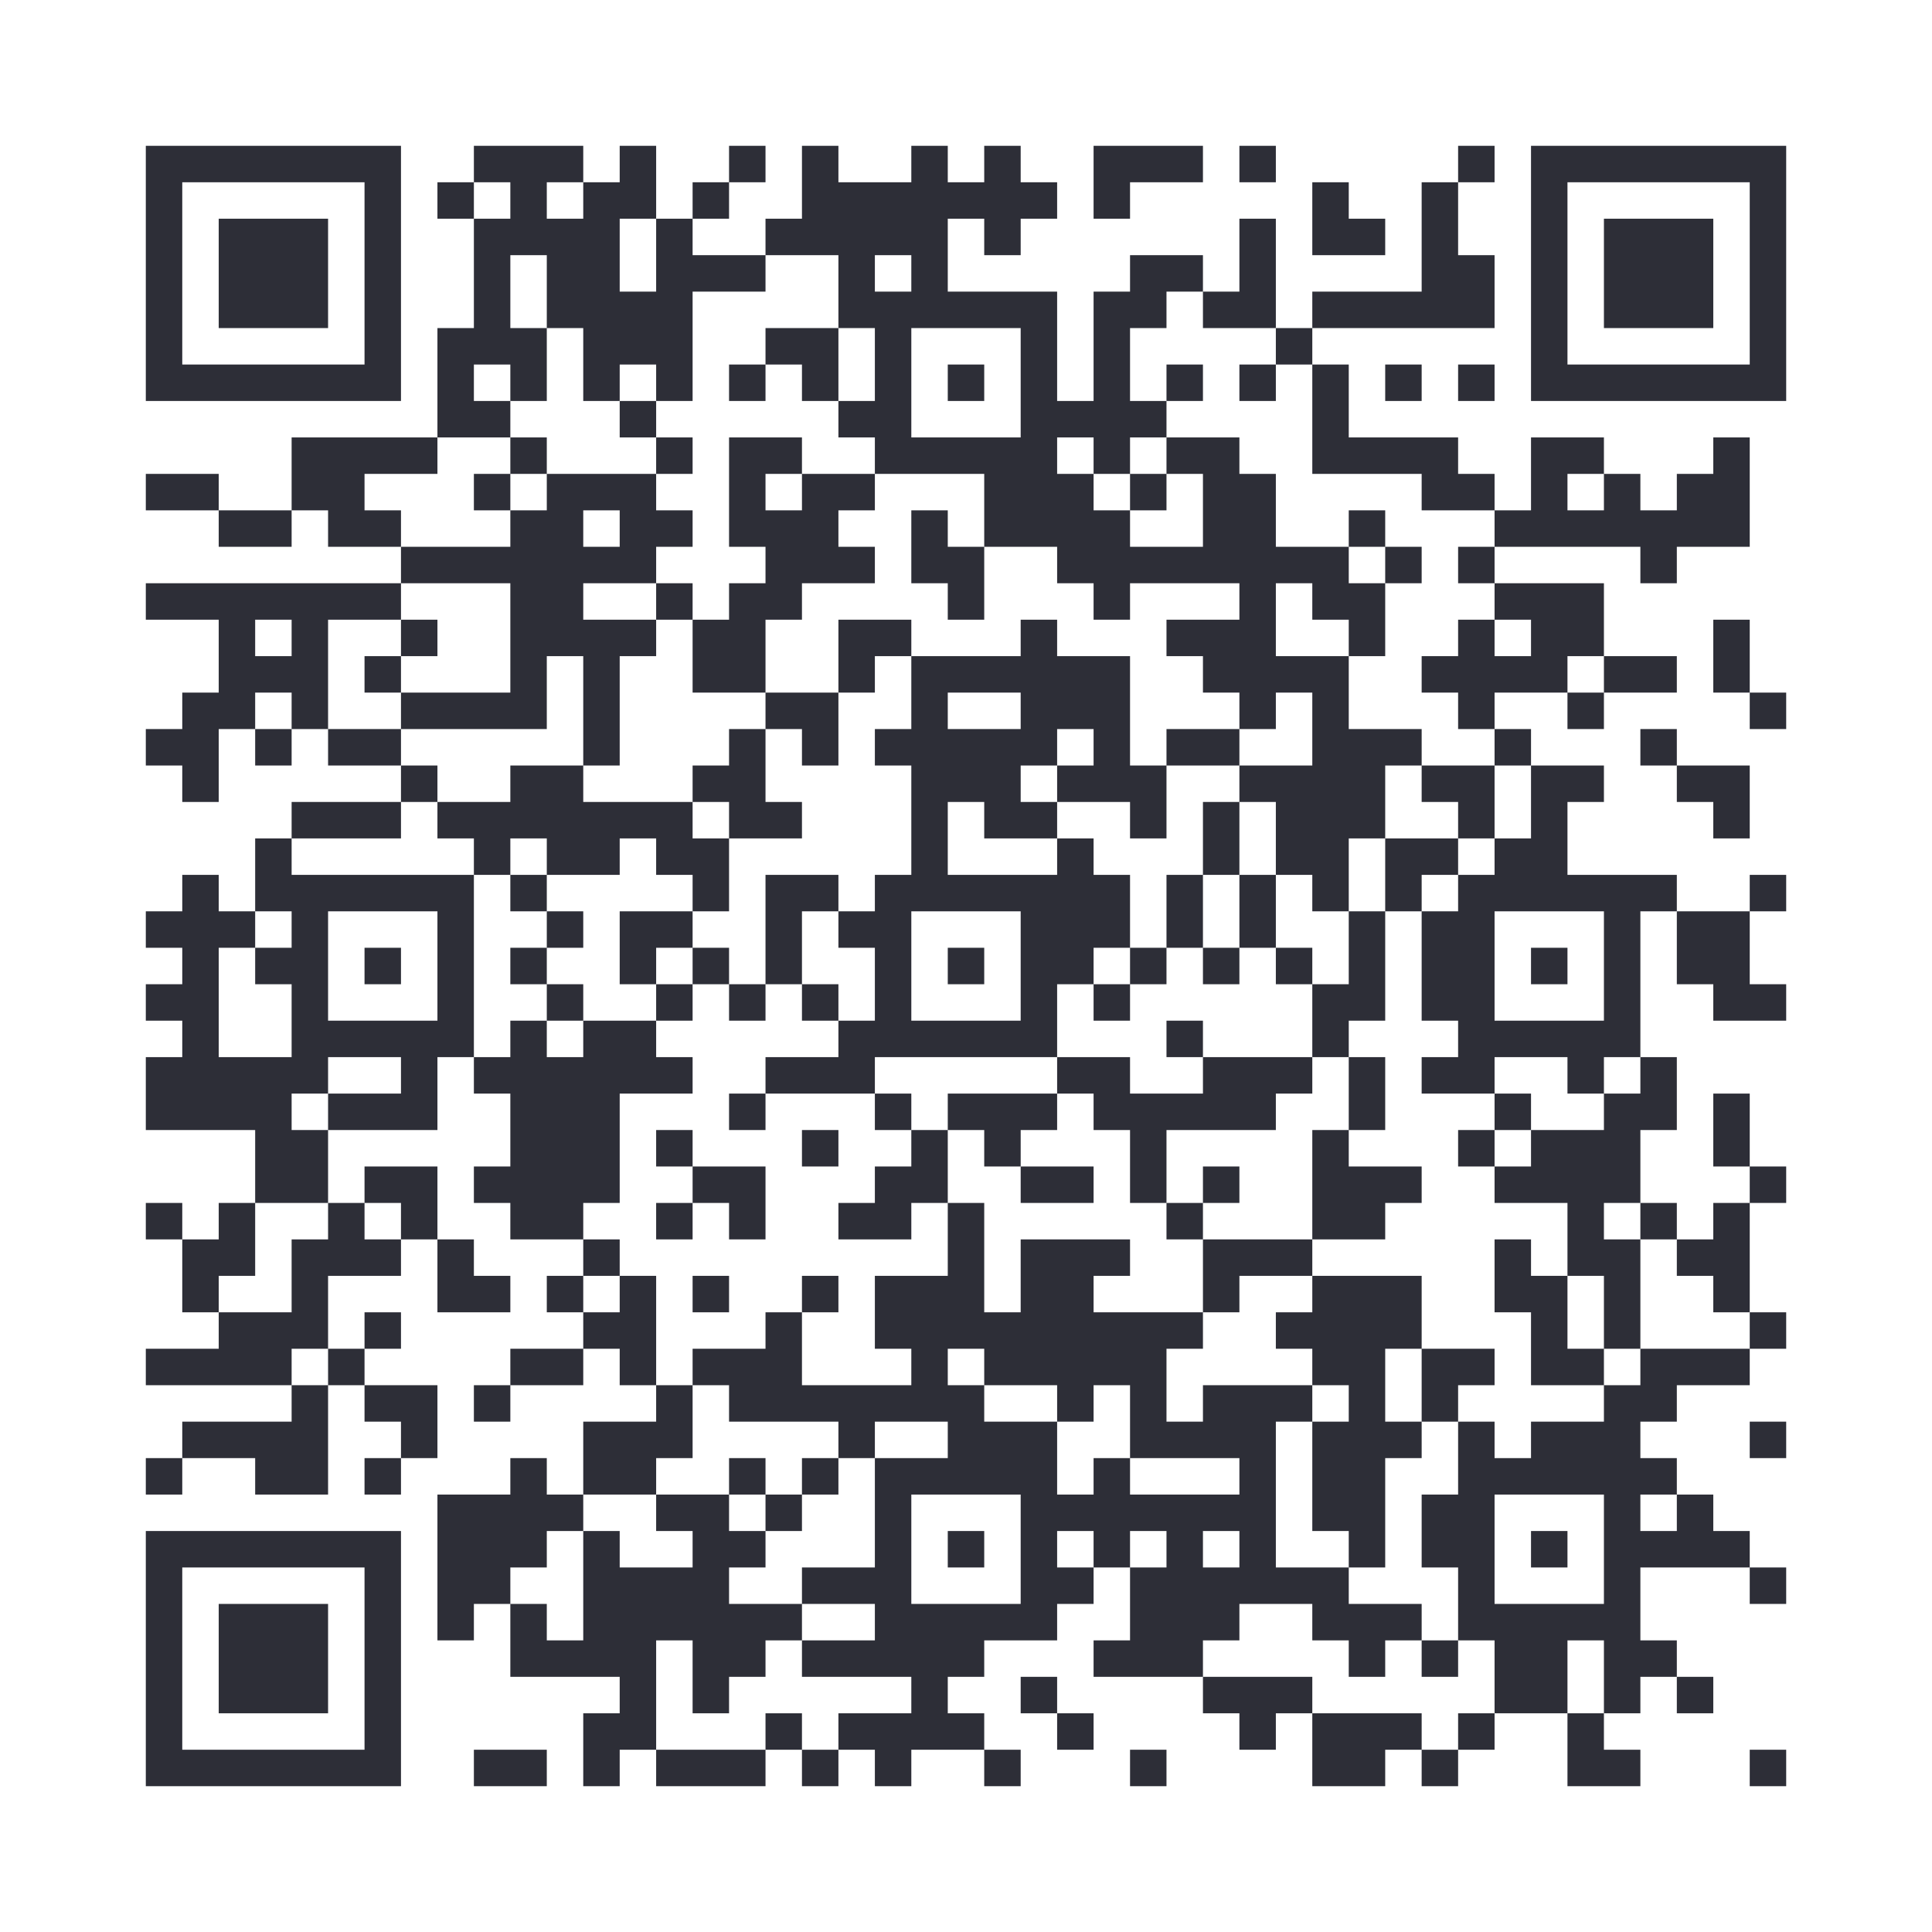
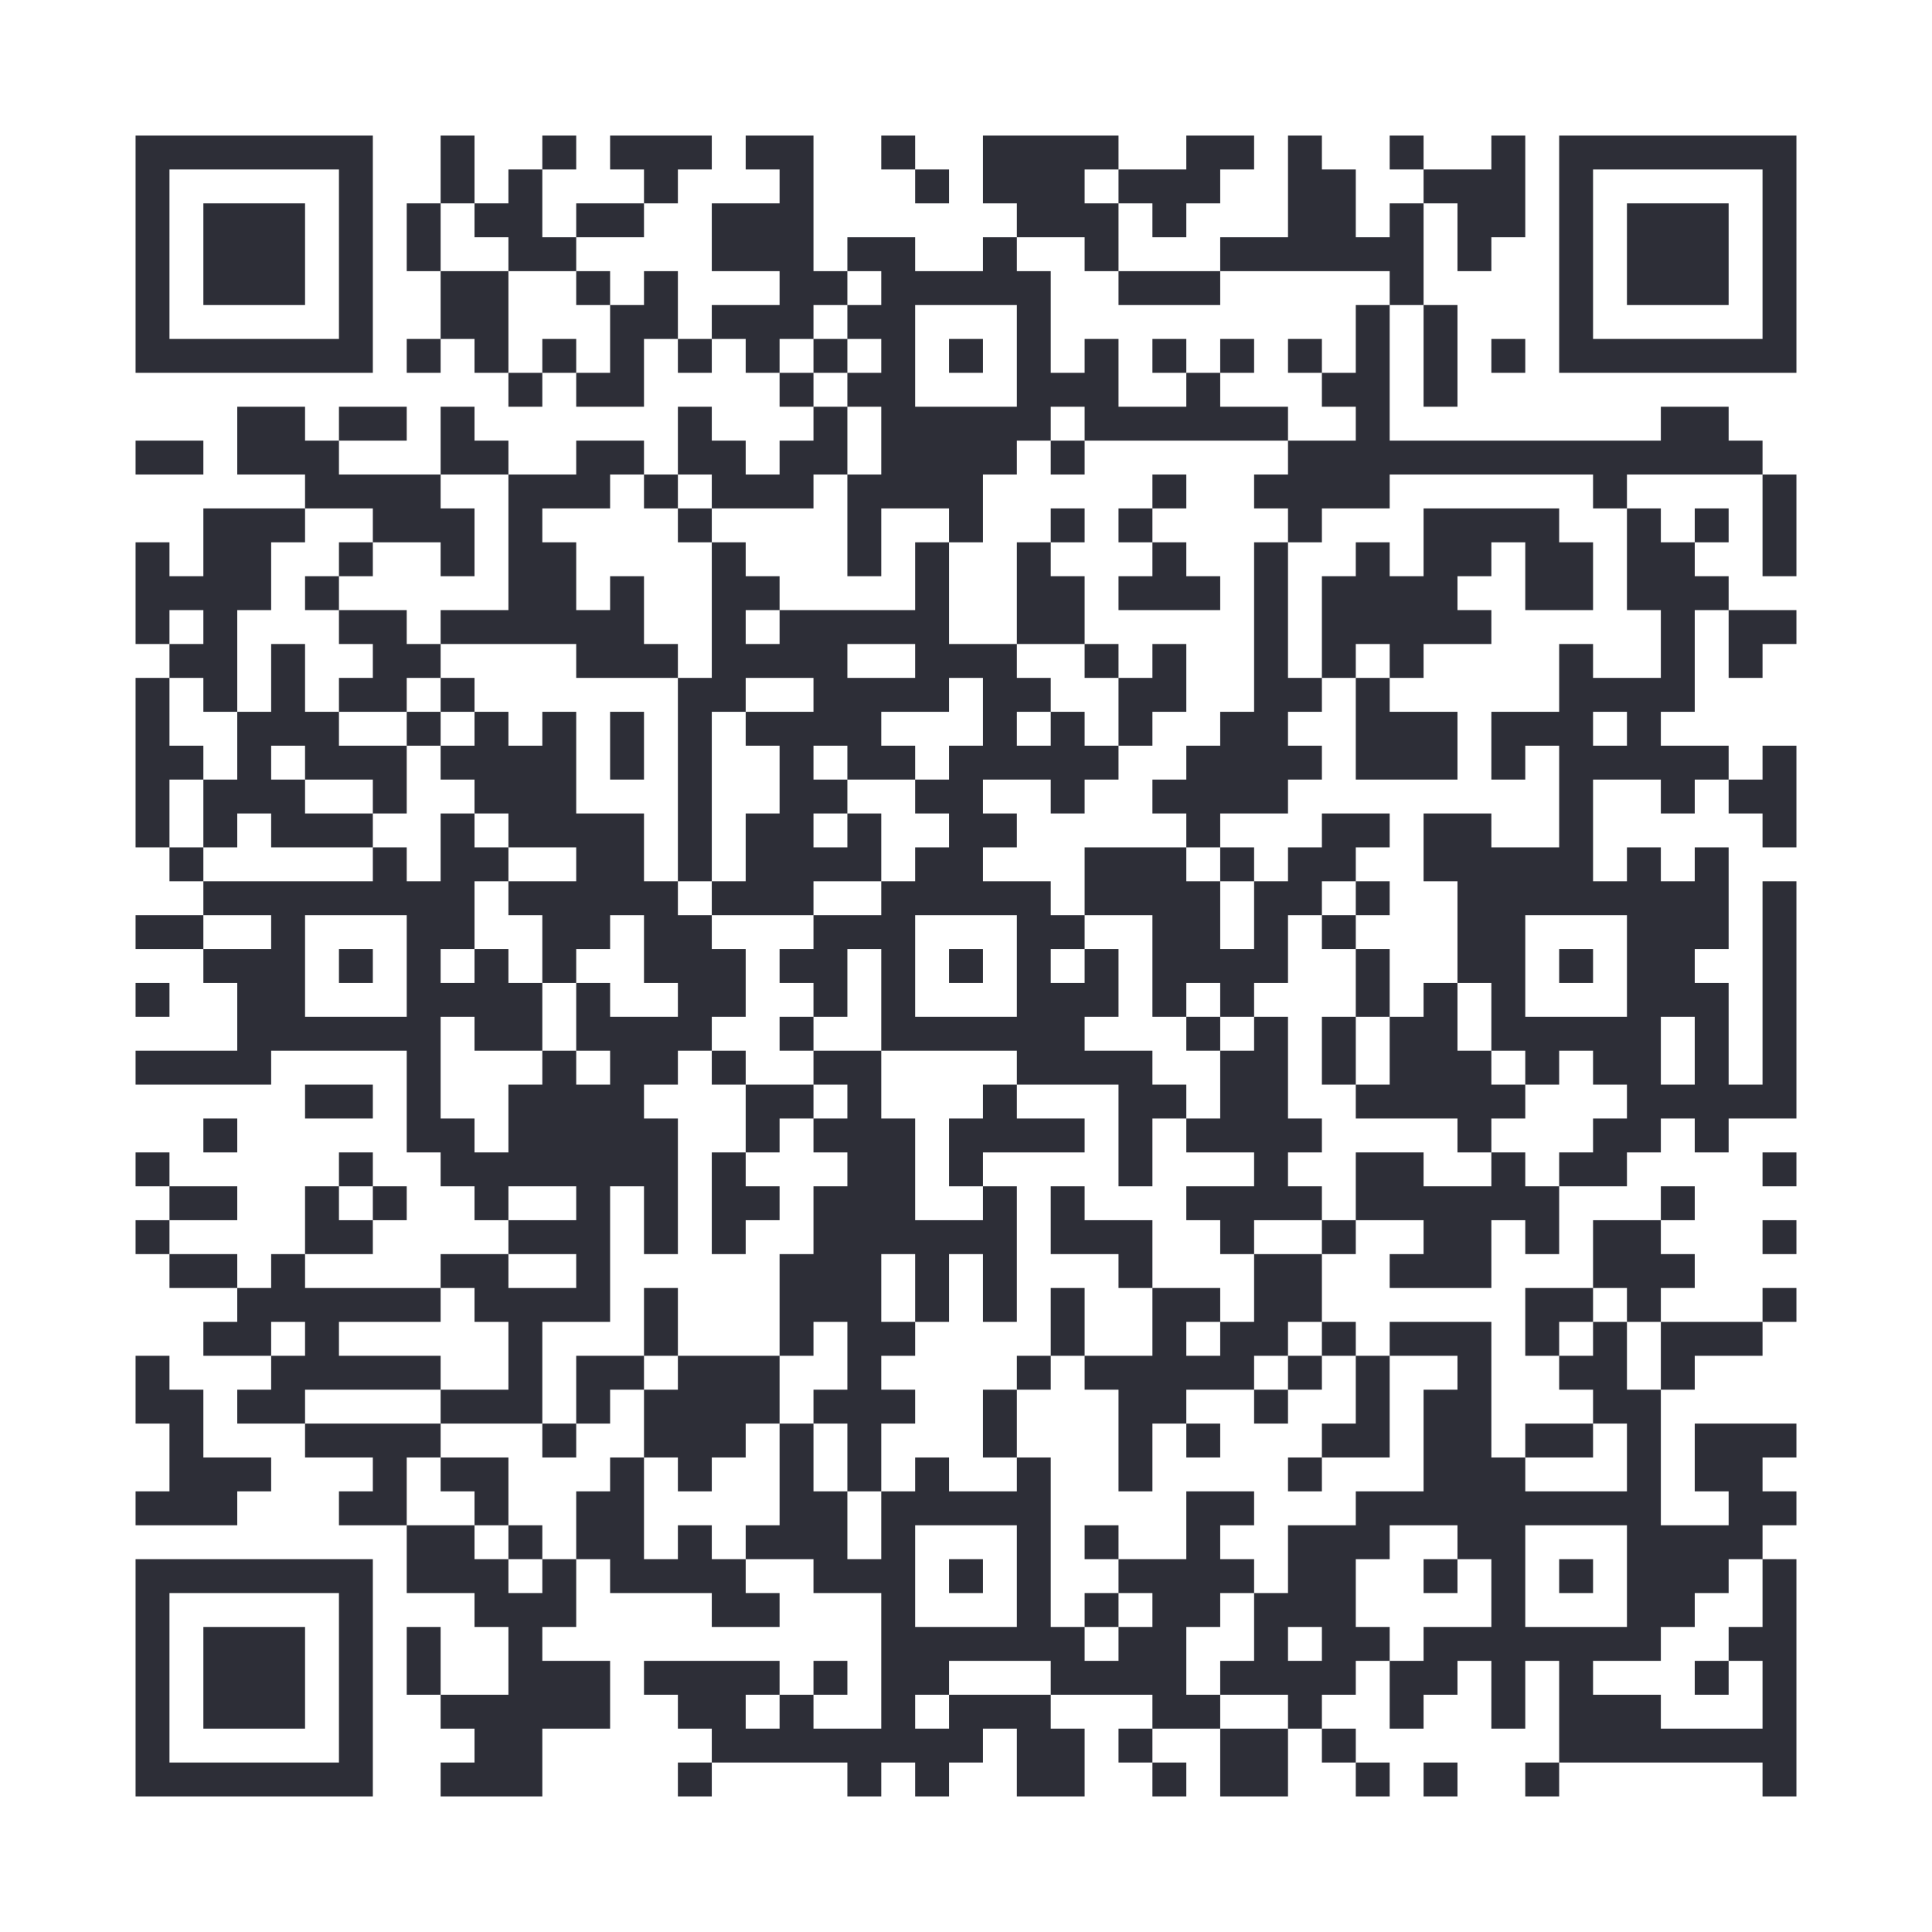
- <svg xmlns="http://www.w3.org/2000/svg" width="742" height="742" class="segno">
-   <path transform="scale(14)" class="qrline" stroke="#2d2e37" d="M4 4.5h7m2 0h3m1 0h1m2 0h1m1 0h1m2 0h1m1 0h1m2 0h3m1 0h1m5 0h1m1 0h7m-45 1h1m5 0h1m1 0h1m1 0h1m1 0h2m1 0h1m2 0h7m1 0h1m5 0h1m2 0h1m2 0h1m5 0h1m-45 1h1m1 0h3m1 0h1m2 0h4m1 0h1m2 0h5m1 0h1m6 0h1m1 0h2m1 0h1m2 0h1m1 0h3m1 0h1m-45 1h1m1 0h3m1 0h1m2 0h1m1 0h2m1 0h3m2 0h1m1 0h1m5 0h2m1 0h1m4 0h2m1 0h1m1 0h3m1 0h1m-45 1h1m1 0h3m1 0h1m2 0h1m1 0h4m4 0h6m1 0h2m1 0h2m1 0h5m1 0h1m1 0h3m1 0h1m-45 1h1m5 0h1m1 0h3m1 0h3m2 0h2m1 0h1m3 0h1m1 0h1m4 0h1m6 0h1m5 0h1m-45 1h7m1 0h1m1 0h1m1 0h1m1 0h1m1 0h1m1 0h1m1 0h1m1 0h1m1 0h1m1 0h1m1 0h1m1 0h1m1 0h1m1 0h1m1 0h1m1 0h7m-37 1h2m3 0h1m5 0h2m3 0h4m4 0h1m-29 1h4m2 0h1m3 0h1m1 0h2m2 0h5m1 0h1m1 0h2m2 0h4m2 0h2m3 0h1m-44 1h2m2 0h2m3 0h1m1 0h3m2 0h1m1 0h2m3 0h3m1 0h1m1 0h2m4 0h2m1 0h1m1 0h1m1 0h2m-42 1h2m1 0h2m3 0h2m1 0h2m1 0h3m2 0h1m1 0h4m2 0h2m2 0h1m3 0h7m-37 1h7m3 0h3m1 0h2m2 0h8m1 0h1m1 0h1m4 0h1m-42 1h7m3 0h2m2 0h1m1 0h2m4 0h1m3 0h1m3 0h1m1 0h2m3 0h3m-38 1h1m1 0h1m2 0h1m2 0h4m1 0h2m2 0h2m3 0h1m3 0h3m2 0h1m2 0h1m1 0h2m3 0h1m-42 1h3m1 0h1m3 0h1m1 0h1m2 0h2m2 0h1m1 0h6m2 0h4m2 0h4m1 0h2m1 0h1m-43 1h2m1 0h1m2 0h4m1 0h1m4 0h2m2 0h1m2 0h3m3 0h1m1 0h1m3 0h1m2 0h1m4 0h1m-45 1h2m1 0h1m1 0h2m5 0h1m3 0h1m1 0h1m1 0h5m1 0h1m1 0h2m2 0h3m2 0h1m3 0h1m-41 1h1m5 0h1m2 0h2m3 0h2m4 0h3m1 0h3m2 0h4m1 0h2m1 0h2m2 0h2m-40 1h3m1 0h7m1 0h2m3 0h1m1 0h2m2 0h1m1 0h1m1 0h3m2 0h1m1 0h1m4 0h1m-41 1h1m5 0h1m1 0h2m1 0h2m5 0h1m3 0h1m3 0h1m1 0h2m1 0h2m1 0h2m-38 1h1m1 0h6m1 0h1m4 0h1m1 0h2m1 0h7m1 0h1m1 0h1m1 0h1m1 0h1m1 0h6m2 0h1m-45 1h3m1 0h1m3 0h1m2 0h1m1 0h2m2 0h1m1 0h2m3 0h3m1 0h1m1 0h1m2 0h1m1 0h2m3 0h1m1 0h2m-43 1h1m1 0h2m1 0h1m1 0h1m1 0h1m2 0h1m1 0h1m1 0h1m2 0h1m1 0h1m1 0h2m1 0h1m1 0h1m1 0h1m1 0h1m1 0h2m1 0h1m1 0h1m1 0h2m-44 1h2m2 0h1m3 0h1m2 0h1m2 0h1m1 0h1m1 0h1m1 0h1m3 0h1m1 0h1m5 0h2m1 0h2m3 0h1m2 0h2m-44 1h1m2 0h5m1 0h1m1 0h2m5 0h6m3 0h1m3 0h1m3 0h5m-41 1h5m2 0h1m1 0h6m2 0h3m5 0h2m2 0h3m1 0h1m1 0h2m2 0h1m1 0h1m-42 1h4m1 0h3m2 0h3m3 0h1m3 0h1m1 0h3m1 0h5m2 0h1m3 0h1m2 0h2m1 0h1m-41 1h2m5 0h3m1 0h1m3 0h1m2 0h1m1 0h1m3 0h1m4 0h1m3 0h1m1 0h3m2 0h1m-41 1h2m1 0h2m1 0h4m2 0h2m3 0h2m2 0h2m1 0h1m1 0h1m2 0h3m2 0h4m3 0h1m-45 1h1m1 0h1m2 0h1m1 0h1m2 0h2m2 0h1m1 0h1m2 0h2m1 0h1m5 0h1m3 0h2m5 0h1m1 0h1m1 0h1m-43 1h2m1 0h3m1 0h1m3 0h1m9 0h1m1 0h3m2 0h3m5 0h1m1 0h2m1 0h2m-43 1h1m2 0h1m3 0h2m1 0h1m1 0h1m1 0h1m2 0h1m1 0h3m1 0h2m3 0h1m2 0h3m2 0h2m1 0h1m2 0h1m-42 1h3m1 0h1m5 0h2m3 0h1m2 0h9m2 0h4m3 0h1m1 0h1m3 0h1m-45 1h4m1 0h1m4 0h2m1 0h1m1 0h3m3 0h1m1 0h5m4 0h2m1 0h2m1 0h2m1 0h3m-40 1h1m1 0h2m1 0h1m4 0h1m1 0h7m2 0h1m1 0h1m1 0h3m1 0h1m1 0h1m4 0h2m-41 1h4m2 0h1m4 0h3m4 0h1m2 0h3m2 0h4m1 0h3m1 0h1m1 0h3m3 0h1m-45 1h1m2 0h2m1 0h1m3 0h1m1 0h2m2 0h1m1 0h1m1 0h5m1 0h1m3 0h1m1 0h2m2 0h6m-34 1h4m2 0h2m1 0h1m2 0h1m3 0h7m1 0h2m1 0h2m3 0h1m1 0h1m-43 1h7m1 0h3m1 0h1m2 0h2m3 0h1m1 0h1m1 0h1m1 0h1m1 0h1m1 0h1m2 0h1m1 0h2m1 0h1m1 0h4m-44 1h1m5 0h1m1 0h2m2 0h4m2 0h3m3 0h2m1 0h6m3 0h1m3 0h1m3 0h1m-45 1h1m1 0h3m1 0h1m1 0h1m1 0h1m1 0h6m2 0h5m2 0h3m2 0h3m1 0h5m-41 1h1m1 0h3m1 0h1m3 0h4m1 0h2m1 0h5m3 0h3m4 0h1m1 0h1m1 0h2m1 0h2m-42 1h1m1 0h3m1 0h1m6 0h1m1 0h1m5 0h1m2 0h1m4 0h3m5 0h2m1 0h1m1 0h1m-43 1h1m5 0h1m5 0h2m3 0h1m1 0h4m2 0h1m4 0h1m1 0h3m1 0h1m2 0h1m-40 1h7m2 0h2m1 0h1m1 0h3m1 0h1m1 0h1m2 0h1m3 0h1m4 0h2m1 0h1m3 0h2m3 0h1" />
+ <svg xmlns="http://www.w3.org/2000/svg" width="798" height="798" viewBox="0 0 798 798" class="segno">
+   <path transform="scale(14)" class="qrline" stroke="#2d2e37" d="M4 4.5h7m2 0h1m2 0h1m1 0h3m1 0h2m2 0h1m2 0h4m2 0h2m1 0h1m2 0h1m2 0h1m1 0h7m-49 1h1m5 0h1m2 0h1m1 0h1m3 0h1m3 0h1m3 0h1m1 0h3m1 0h3m2 0h2m2 0h3m1 0h1m5 0h1m-49 1h1m1 0h3m1 0h1m1 0h1m1 0h2m1 0h2m2 0h3m6 0h3m1 0h1m3 0h2m1 0h1m1 0h2m1 0h1m1 0h3m1 0h1m-49 1h1m1 0h3m1 0h1m1 0h1m2 0h2m4 0h3m1 0h2m2 0h1m2 0h1m3 0h6m1 0h1m2 0h1m1 0h3m1 0h1m-49 1h1m1 0h3m1 0h1m2 0h2m2 0h1m1 0h1m3 0h2m1 0h5m2 0h3m5 0h1m4 0h1m1 0h3m1 0h1m-49 1h1m5 0h1m2 0h2m3 0h2m1 0h3m1 0h2m3 0h1m9 0h1m1 0h1m3 0h1m5 0h1m-49 1h7m1 0h1m1 0h1m1 0h1m1 0h1m1 0h1m1 0h1m1 0h1m1 0h1m1 0h1m1 0h1m1 0h1m1 0h1m1 0h1m1 0h1m1 0h1m1 0h1m1 0h1m1 0h7m-38 1h1m1 0h2m4 0h1m1 0h2m3 0h3m2 0h1m3 0h2m1 0h1m-36 1h2m1 0h2m1 0h1m6 0h1m3 0h1m1 0h5m1 0h6m2 0h1m8 0h2m-47 1h2m1 0h3m3 0h2m2 0h2m1 0h2m1 0h2m1 0h4m1 0h1m6 0h14m-43 1h4m2 0h3m1 0h1m1 0h3m1 0h4m5 0h1m2 0h4m6 0h1m4 0h1m-47 1h3m2 0h3m1 0h1m4 0h1m4 0h1m2 0h1m2 0h1m1 0h1m4 0h1m3 0h4m2 0h1m1 0h1m1 0h1m-49 1h1m1 0h2m2 0h1m2 0h1m1 0h2m4 0h1m3 0h1m1 0h1m2 0h1m3 0h1m2 0h1m2 0h1m1 0h2m1 0h2m1 0h2m2 0h1m-49 1h4m1 0h1m5 0h2m1 0h1m2 0h2m4 0h1m2 0h2m1 0h3m1 0h1m1 0h4m2 0h2m1 0h3m-47 1h1m1 0h1m3 0h2m1 0h6m2 0h1m1 0h5m2 0h2m5 0h1m1 0h5m5 0h1m1 0h2m-48 1h2m1 0h1m2 0h2m4 0h3m1 0h4m2 0h3m2 0h1m1 0h1m2 0h1m1 0h1m1 0h1m4 0h1m2 0h1m1 0h1m-48 1h1m1 0h1m1 0h1m1 0h2m1 0h1m6 0h2m2 0h4m1 0h2m2 0h2m2 0h2m1 0h1m5 0h4m-46 1h1m2 0h3m2 0h1m1 0h1m1 0h1m1 0h1m1 0h1m1 0h4m3 0h1m1 0h1m1 0h1m2 0h2m2 0h3m1 0h3m1 0h1m-45 1h2m1 0h1m1 0h3m1 0h4m1 0h1m1 0h1m2 0h1m1 0h2m1 0h5m2 0h4m1 0h3m1 0h1m1 0h5m1 0h1m-49 1h1m1 0h3m2 0h1m2 0h3m3 0h1m2 0h2m2 0h2m2 0h1m2 0h4m8 0h1m2 0h1m1 0h2m-49 1h1m1 0h1m1 0h3m2 0h1m1 0h4m1 0h1m1 0h2m1 0h1m2 0h2m5 0h1m3 0h2m1 0h2m2 0h1m5 0h1m-48 1h1m5 0h1m1 0h2m2 0h2m1 0h1m1 0h4m1 0h2m3 0h3m1 0h1m1 0h2m2 0h5m1 0h1m1 0h1m-45 1h8m1 0h5m1 0h3m2 0h5m1 0h4m1 0h2m1 0h1m2 0h8m1 0h1m-49 1h2m2 0h1m3 0h2m2 0h2m1 0h2m3 0h3m3 0h2m2 0h2m1 0h1m1 0h1m3 0h2m3 0h3m1 0h1m-47 1h3m1 0h1m1 0h1m1 0h1m1 0h1m2 0h3m1 0h2m1 0h1m1 0h1m1 0h1m1 0h1m1 0h4m2 0h1m2 0h2m1 0h1m1 0h2m2 0h1m-49 1h1m2 0h2m3 0h4m1 0h1m2 0h2m2 0h1m1 0h1m3 0h3m1 0h1m1 0h1m3 0h1m1 0h1m1 0h1m3 0h3m1 0h1m-46 1h6m1 0h2m1 0h4m2 0h1m2 0h6m3 0h1m1 0h1m1 0h1m1 0h2m1 0h5m1 0h1m1 0h1m-49 1h4m4 0h1m3 0h1m1 0h2m1 0h1m2 0h2m4 0h4m2 0h2m1 0h1m1 0h3m1 0h1m1 0h2m1 0h1m1 0h1m-44 1h2m1 0h1m2 0h4m3 0h2m1 0h1m3 0h1m3 0h2m1 0h2m2 0h5m3 0h5m-47 1h1m5 0h2m1 0h5m2 0h1m1 0h3m1 0h4m1 0h1m1 0h4m4 0h1m3 0h2m1 0h1m-47 1h1m5 0h1m2 0h7m1 0h1m3 0h2m1 0h1m4 0h1m3 0h1m2 0h2m2 0h1m1 0h2m4 0h1m-48 1h2m2 0h1m1 0h1m2 0h1m2 0h1m1 0h1m1 0h2m1 0h3m2 0h1m1 0h1m3 0h4m1 0h6m3 0h1m-46 1h1m4 0h2m4 0h3m1 0h1m1 0h1m2 0h6m1 0h3m2 0h1m2 0h1m2 0h2m1 0h1m1 0h2m3 0h1m-48 1h2m1 0h1m4 0h2m2 0h1m5 0h3m1 0h1m1 0h1m3 0h1m3 0h2m2 0h3m3 0h3m-43 1h6m1 0h4m1 0h1m3 0h3m1 0h1m1 0h1m1 0h1m2 0h2m1 0h2m6 0h2m1 0h1m3 0h1m-47 1h2m1 0h1m5 0h1m3 0h1m3 0h1m1 0h2m4 0h1m2 0h1m1 0h2m1 0h1m1 0h3m1 0h1m1 0h1m1 0h3m-48 1h1m3 0h5m2 0h1m1 0h2m1 0h3m2 0h1m4 0h1m1 0h5m1 0h1m1 0h1m2 0h1m2 0h2m1 0h1m-46 1h2m1 0h2m4 0h3m1 0h1m1 0h4m1 0h3m2 0h1m3 0h2m2 0h1m2 0h1m1 0h2m3 0h2m-44 1h1m3 0h4m3 0h1m2 0h3m1 0h1m1 0h1m3 0h1m3 0h1m1 0h1m3 0h2m1 0h2m1 0h2m1 0h1m1 0h3m-48 1h3m3 0h1m1 0h2m3 0h1m1 0h1m2 0h1m1 0h1m1 0h1m2 0h1m2 0h1m4 0h1m3 0h3m3 0h1m1 0h2m-48 1h3m3 0h2m2 0h1m2 0h2m4 0h2m1 0h5m4 0h2m3 0h9m2 0h2m-41 1h2m1 0h1m1 0h2m1 0h1m1 0h3m1 0h1m3 0h1m1 0h1m2 0h1m2 0h3m2 0h2m3 0h4m-48 1h7m1 0h3m1 0h1m1 0h4m2 0h3m1 0h1m1 0h1m2 0h4m1 0h2m2 0h1m1 0h1m1 0h1m1 0h3m1 0h1m-49 1h1m5 0h1m3 0h3m4 0h2m3 0h1m3 0h1m1 0h1m1 0h2m1 0h3m4 0h1m3 0h2m2 0h1m-49 1h1m1 0h3m1 0h1m1 0h1m2 0h1m10 0h6m1 0h2m2 0h1m1 0h2m1 0h7m2 0h2m-49 1h1m1 0h3m1 0h1m1 0h1m2 0h3m1 0h4m1 0h1m1 0h2m3 0h4m1 0h4m1 0h2m1 0h1m1 0h1m3 0h1m1 0h1m-49 1h1m1 0h3m1 0h1m2 0h5m2 0h2m1 0h1m2 0h1m1 0h3m3 0h2m2 0h1m2 0h1m2 0h1m1 0h3m3 0h1m-49 1h1m5 0h1m3 0h2m5 0h8m1 0h2m1 0h1m2 0h2m1 0h1m6 0h7m-49 1h7m2 0h3m4 0h1m4 0h1m1 0h1m2 0h2m2 0h1m1 0h2m2 0h1m1 0h1m2 0h1m6 0h1" />
</svg>
